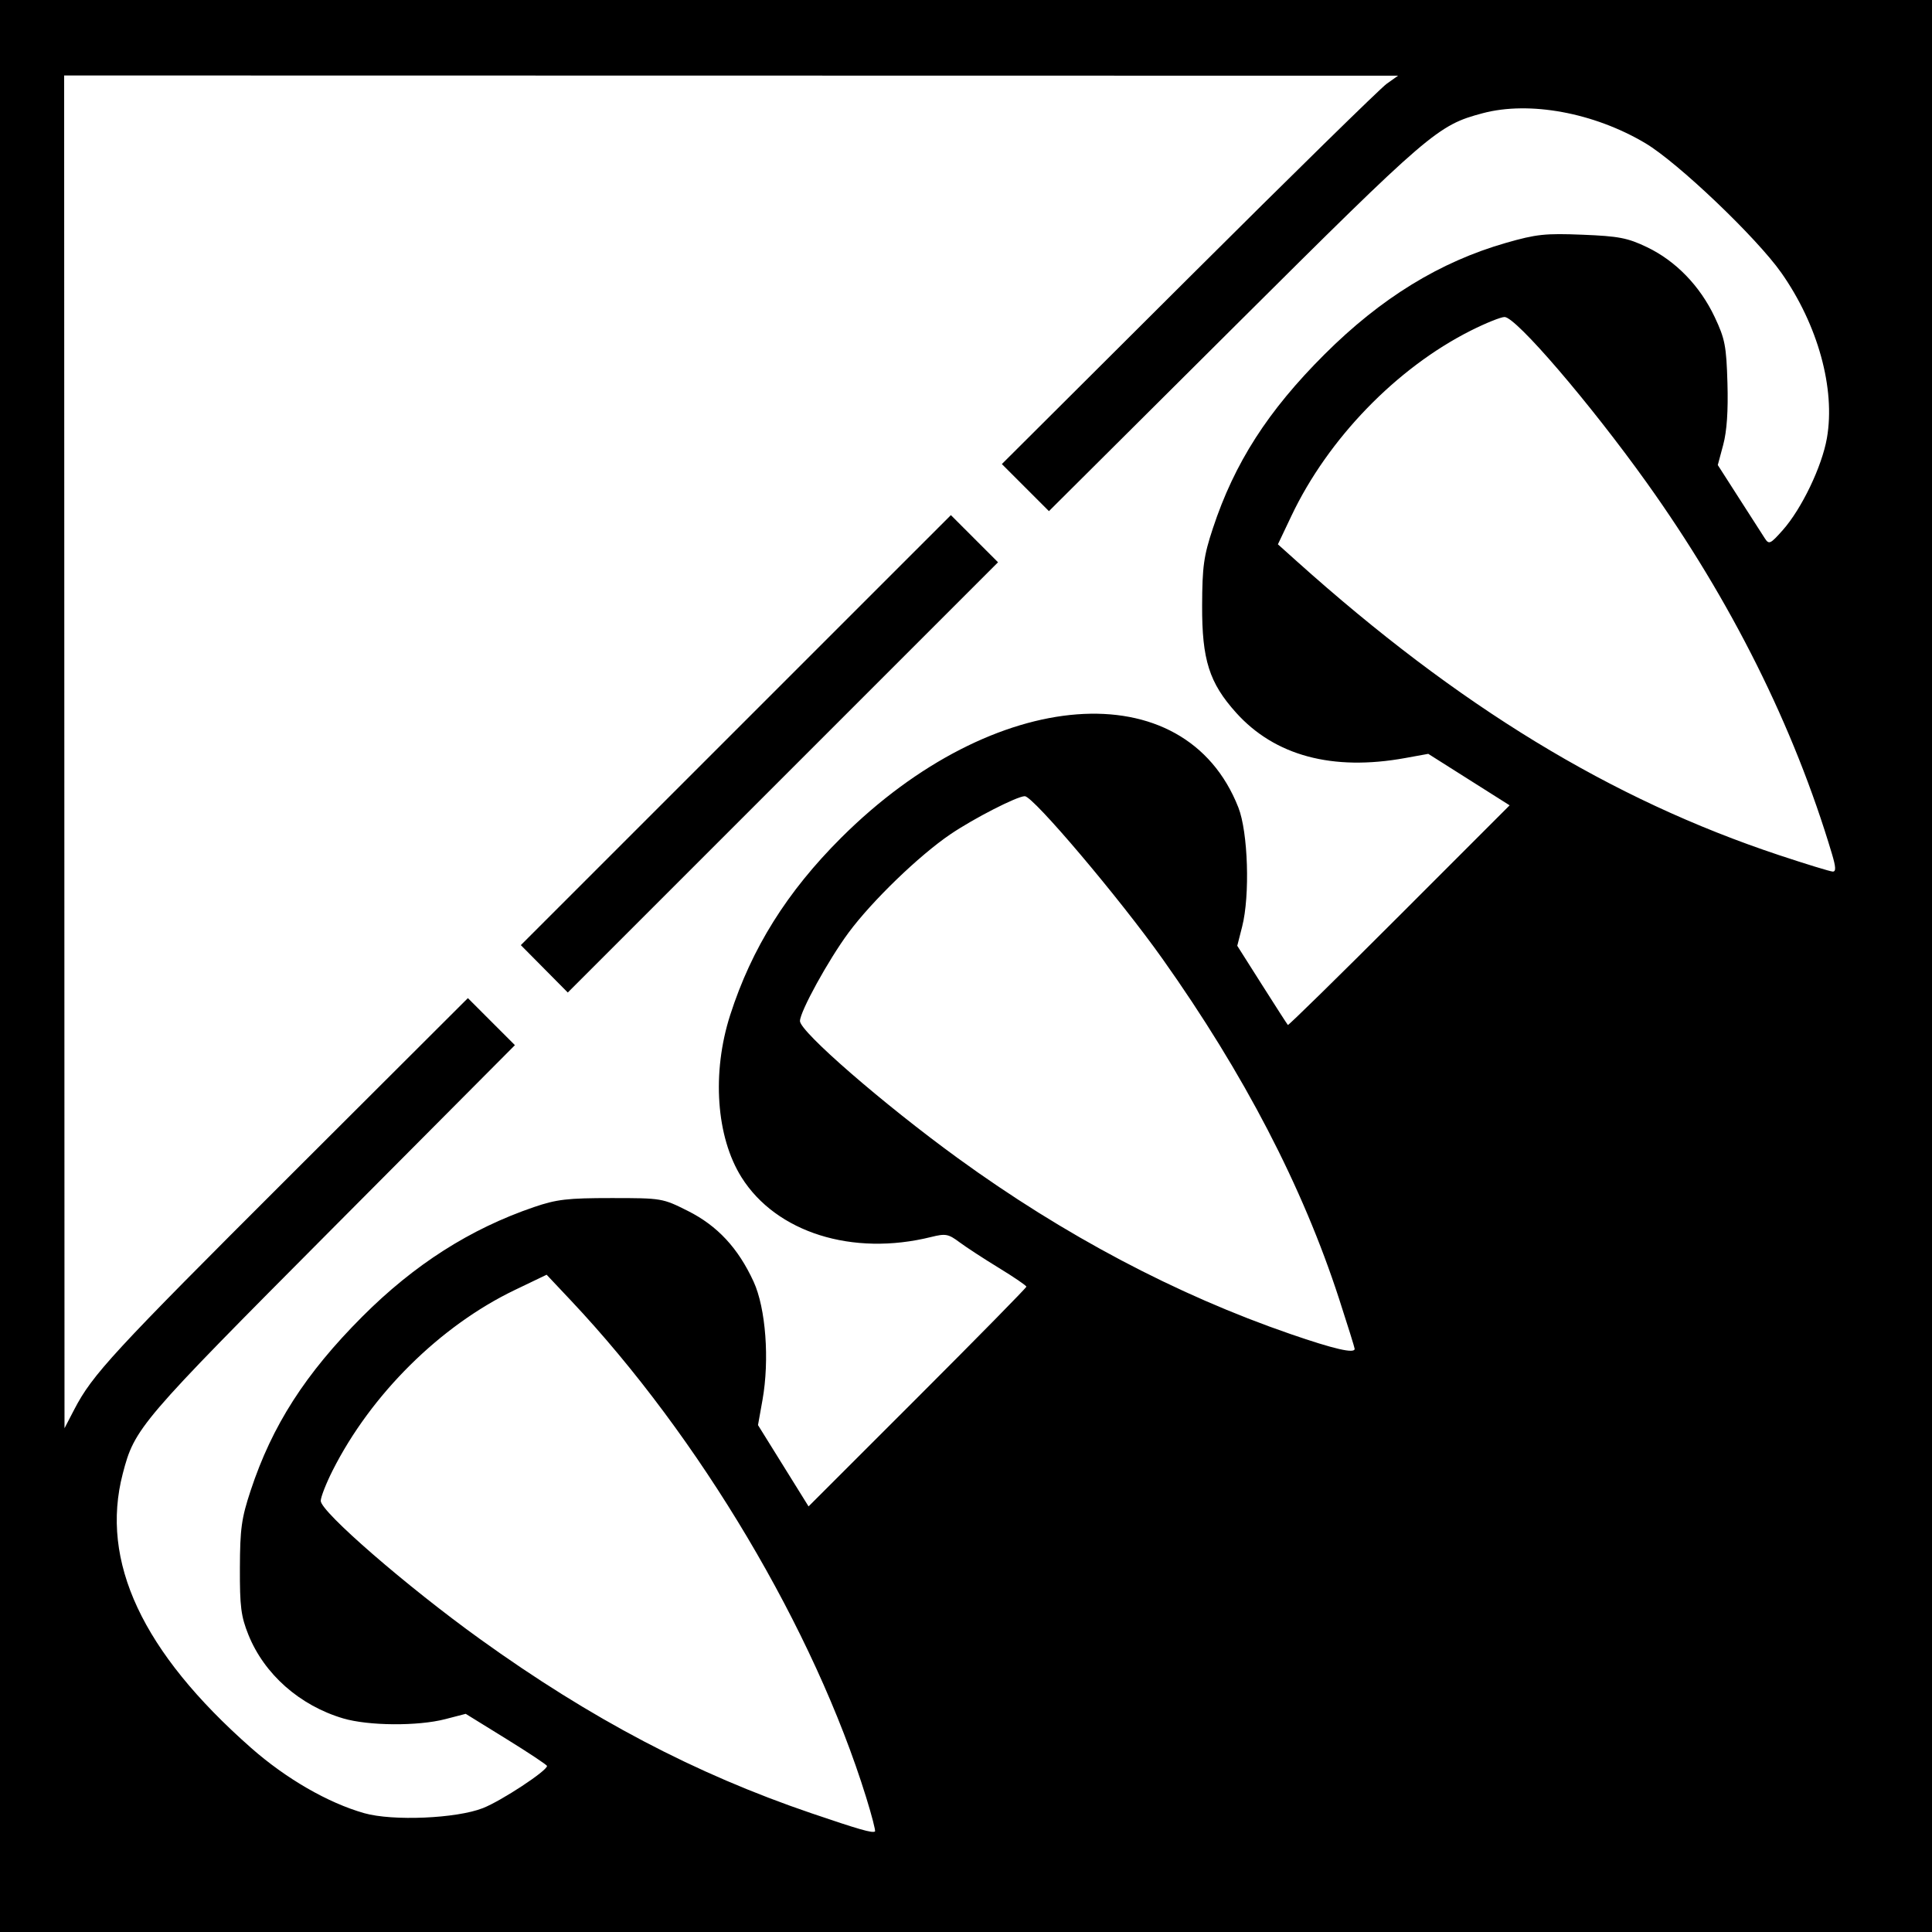
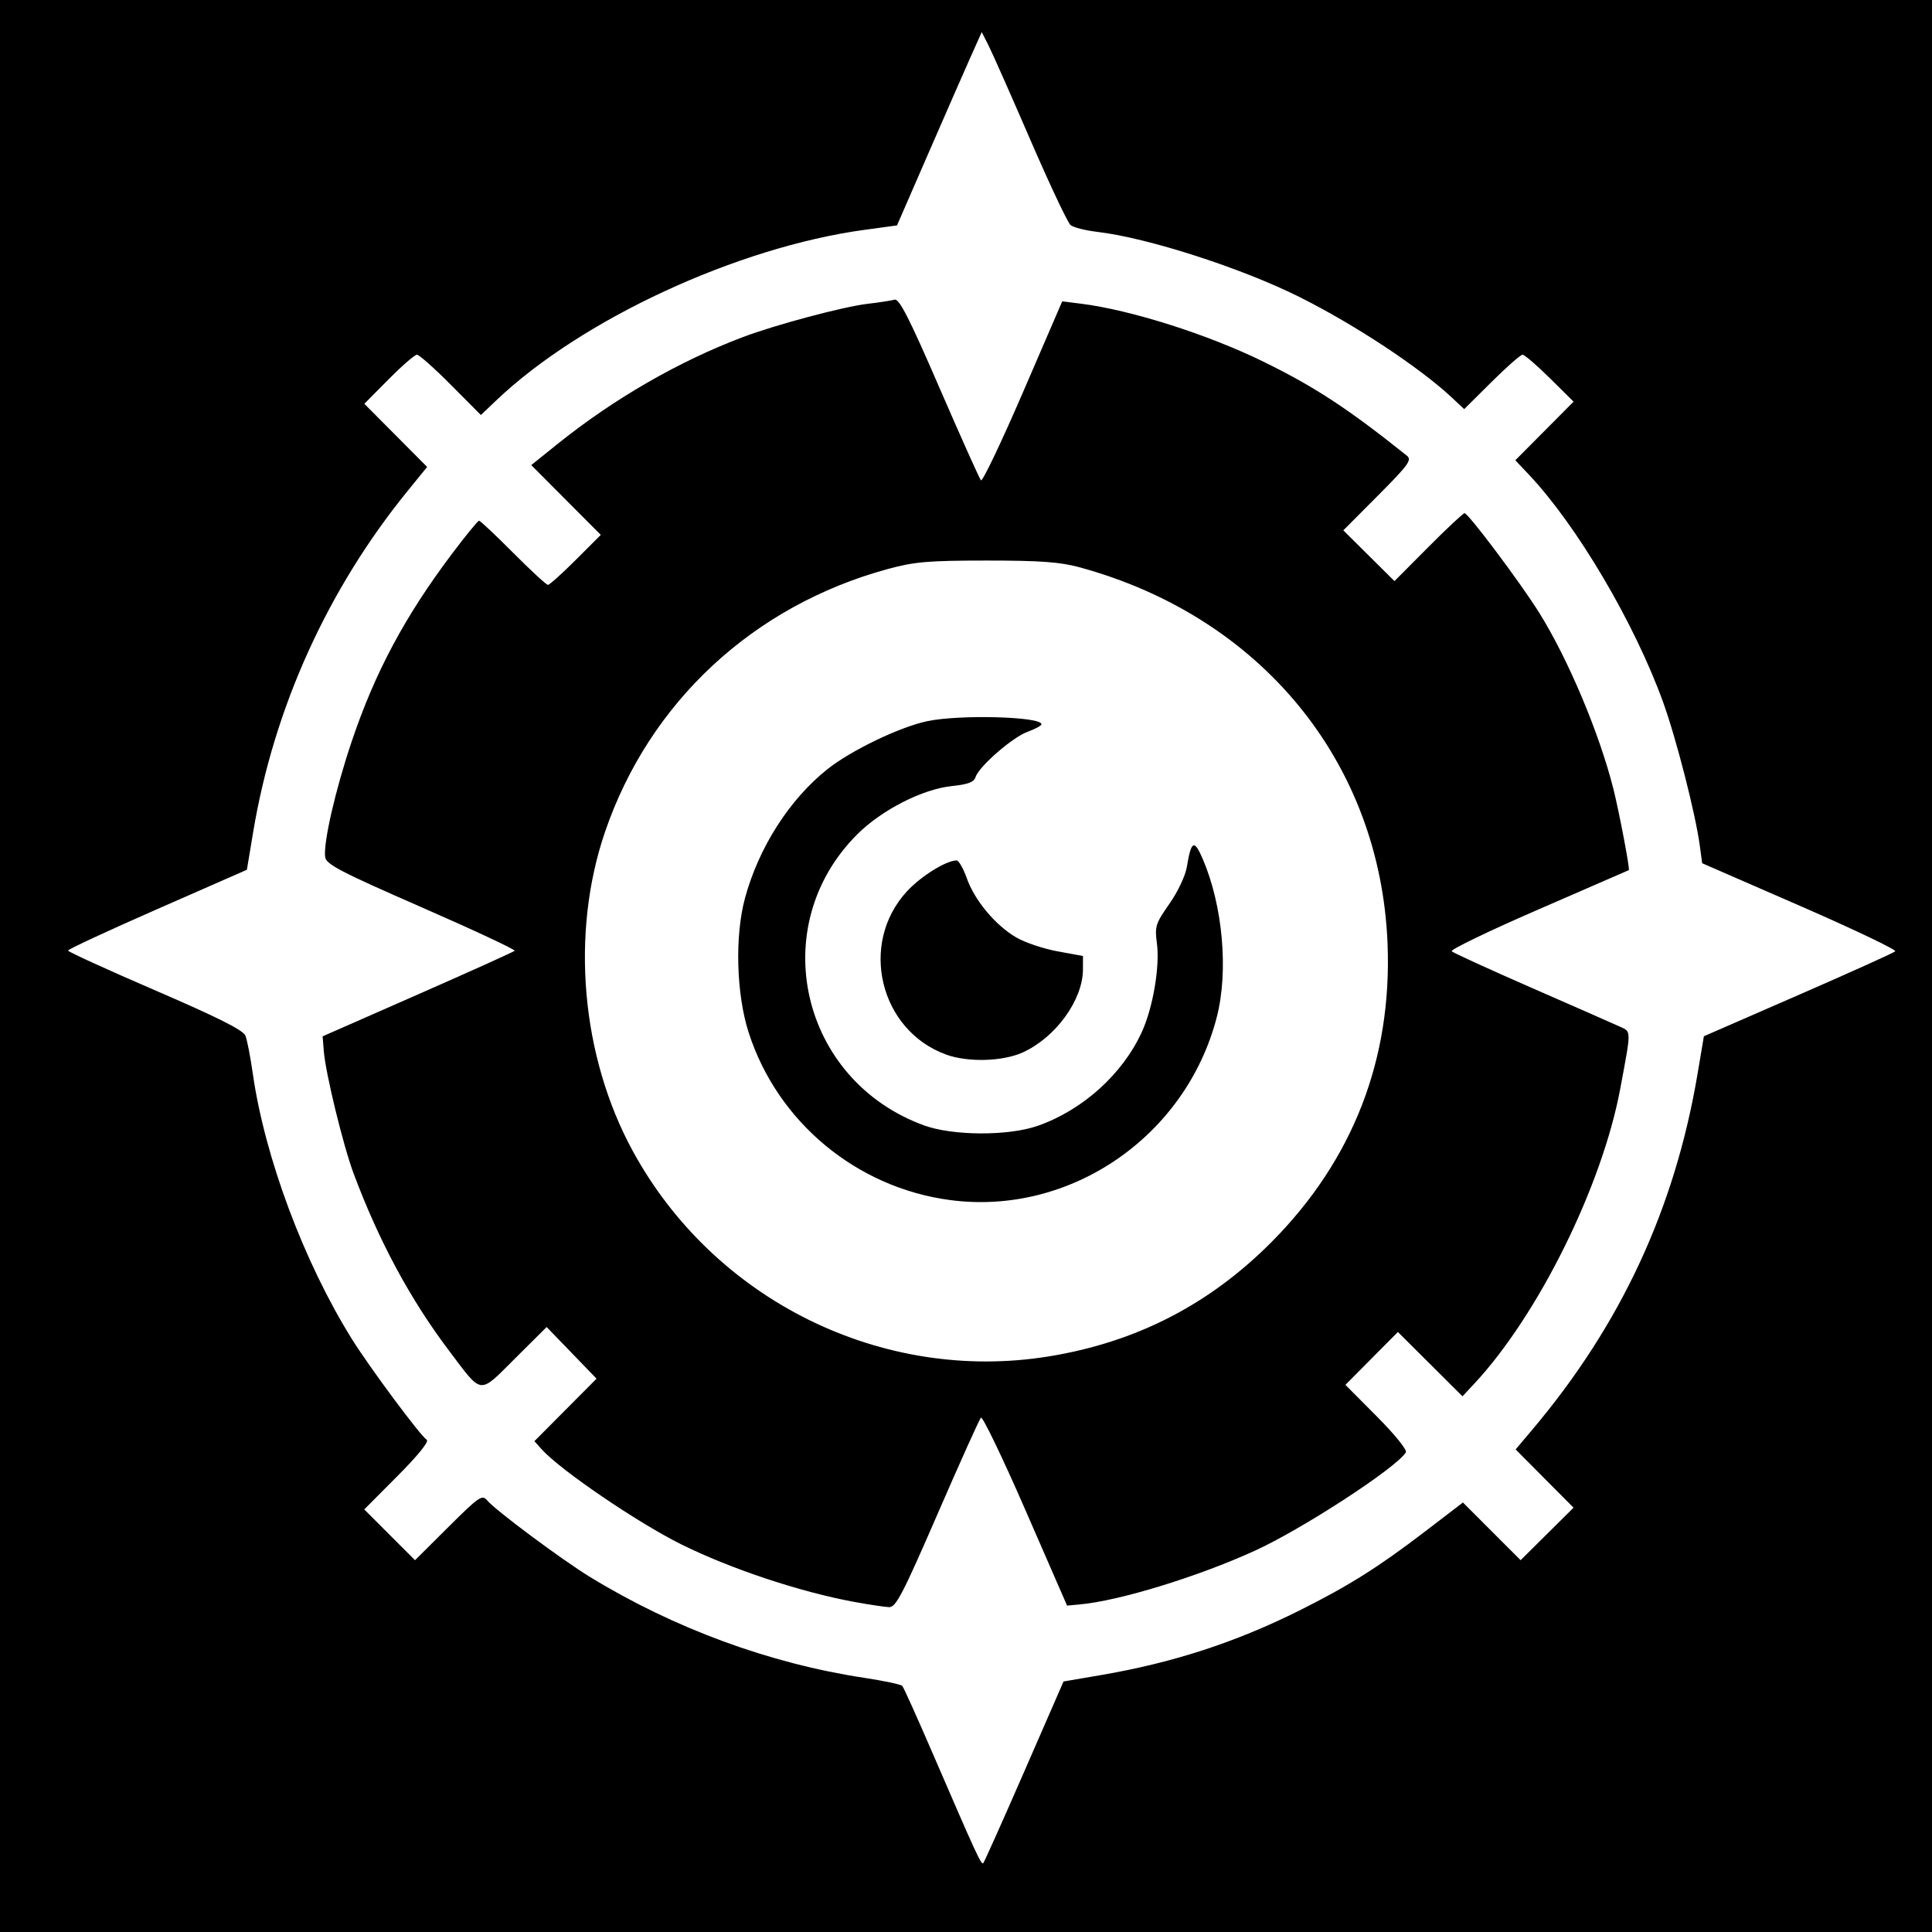
<svg xmlns="http://www.w3.org/2000/svg" version="1.1" width="512" height="512" id="svg2">
  <defs id="defs6" />
  <path d="m 0,0 512,0 0,512 -512,0 z" id="rect3026" style="fill:#000000;fill-opacity:1;fill-rule:nonzero;stroke:none" />
-   <path d="m 485.474,226.25 c -10.048,-33.666 -26.71,-67.053 -49.075,-98.336 -15.072,-21.082 -34.642,-43.888 -37.674,-43.904 -0.976,-0.005 -5.013,1.621 -8.97,3.614 -19.668,9.905 -37.801,28.633 -47.503,49.061 l -3.593,7.567 4.921,4.415 c 42.951,38.538 83.359,63.166 127.921,77.964 7.15,2.374 13.538,4.329 14.196,4.344 0.896,0.02 0.841,-1.165 -0.222,-4.723 z M 359,357.457 c 0,-0.298 -1.858,-6.261 -4.129,-13.25 -9.667,-29.752 -25.168,-59.597 -46.794,-90.098 -11.408,-16.09 -34.283,-43.11 -36.496,-43.108 -2.031,0.001 -13.52,5.883 -19.729,10.099 -8.308,5.642 -20.727,17.638 -26.948,26.029 C 219.56,254.338 212,268.082 212,270.588 c 0,2.808 22.056,21.963 41.852,36.349 28.089,20.412 57.915,36.18 88.148,46.601 11.603,4 17,5.244 17,3.919 z m -214.753,-100.709 -6.223,-6.279 56.985,-56.978 56.985,-56.978 6.248,6.248 6.248,6.248 -57.01,57.01 -57.01,57.01 -6.223,-6.279 z M 128,479.16 c 4.911,-1.94 16.98,-9.88 16.964,-11.16 -0.003,-0.275 -4.852,-3.496 -10.775,-7.158 l -10.769,-6.658 -5.428,1.408 c -7.268,1.885 -20.347,1.788 -27.061,-0.201 C 79.421,451.981 70.025,443.679 65.818,433.202 63.864,428.334 63.536,425.744 63.574,415.5 63.613,405.108 63.996,402.361 66.427,395 72.126,377.749 80.917,364.05 95.983,348.945 109.753,335.138 124.597,325.663 141.5,319.891 147.523,317.834 150.384,317.5 162,317.5 c 13.362,0 13.569,0.035 20.287,3.406 7.837,3.932 13.323,9.834 17.425,18.745 3.227,7.011 4.256,20.721 2.354,31.366 l -1.188,6.649 6.699,10.773 6.699,10.773 28.862,-28.849 C 259.012,354.495 272,341.276 272,340.987 c 0,-0.29 -3.263,-2.518 -7.25,-4.952 -3.987,-2.434 -8.713,-5.516 -10.5,-6.849 -2.934,-2.188 -3.664,-2.321 -7.5,-1.368 -20.833,5.172 -41.048,-1.191 -50.236,-15.812 -6.725,-10.702 -7.916,-27.73 -3.008,-43.006 5.693,-17.72 15.059,-32.677 29.439,-47.013 40.439,-40.316 91.047,-44.157 105.237,-7.987 2.574,6.561 3.104,23.323 0.999,31.572 l -1.294,5.072 6.562,10.35 c 3.609,5.692 6.692,10.48 6.852,10.639 0.159,0.159 13.447,-12.873 29.528,-28.961 l 29.239,-29.251 -10.783,-6.822 -10.783,-6.822 -6.115,1.111 c -19.255,3.5 -34.548,-0.603 -44.816,-12.023 -7.109,-7.907 -9.048,-14.023 -8.995,-28.366 0.039,-10.392 0.421,-13.139 2.853,-20.5 5.724,-17.329 14.579,-31.125 29.587,-46.096 14.971,-14.935 30.564,-24.514 48.084,-29.54 8.032,-2.304 10.4,-2.557 20.249,-2.161 9.646,0.388 11.958,0.832 17.103,3.289 7.619,3.638 14.063,10.284 17.947,18.507 2.743,5.808 3.104,7.671 3.392,17.5 0.216,7.371 -0.153,12.772 -1.118,16.371 l -1.441,5.371 5.635,8.791 c 3.099,4.835 6.171,9.618 6.826,10.629 1.102,1.702 1.455,1.541 4.747,-2.162 5.007,-5.631 10.396,-16.859 11.713,-24.404 2.283,-13.077 -2.385,-30.004 -12.074,-43.787 -6.583,-9.364 -27.449,-29.253 -36.055,-34.365 -13.614,-8.088 -30.701,-11.235 -43.094,-7.938 -11.942,3.177 -13.896,4.855 -65.689,56.414 l -49.261,49.039 -6.238,-6.238 -6.238,-6.238 49.499,-49.331 C 342.225,46.518 365.85,23.361 367.5,22.191 l 3,-2.128 L 193.75,20.032 17,20 l 0.047,179.25 0.047,179.25 2.584,-4.97 c 4.814,-9.257 10.075,-14.959 57.231,-62.023 l 47.085,-46.993 6.232,6.232 6.232,6.232 -48.525,48.761 c -51.055,51.304 -52.248,52.7 -55.399,64.796 -6.059,23.261 5.155,47.241 33.967,72.638 9.282,8.182 20.378,14.591 30.001,17.331 7.556,2.151 24.482,1.429 31.499,-1.344 z m 101.531,-2.872 C 215.755,431.903 185.443,380.897 151.307,344.658 l -6.445,-6.842 -8.405,4.033 C 116.658,351.35 98.327,369.511 88.137,389.721 86.412,393.143 85,396.753 85,397.743 c 0,2.884 22.755,22.628 42.209,36.626 29.425,21.171 57.039,35.688 87.791,46.153 12.737,4.335 16.205,5.327 16.879,4.831 0.209,-0.153 -0.848,-4.233 -2.348,-9.066 z" id="path2989" style="fill:#ffffff" />
+   <path d="m 250.679,279.457 c -17.58,-6.449 -23.083,-29.348 -10.379,-43.185 3.719,-4.05 10.347,-8.188 13.215,-8.25 0.558,-0.012 1.778,2.127 2.711,4.753 2.089,5.882 7.578,12.444 13.108,15.67 2.291,1.337 7.204,2.986 10.916,3.666 l 6.75,1.235 -0.01,3.577 c -0.022,8.105 -7.248,18.046 -15.99,21.999 -5.315,2.403 -14.566,2.647 -20.321,0.536 z m 1.102,38.573 c -24.849,-3.299 -45.783,-20.727 -53.394,-44.451 -3.257,-10.153 -3.678,-25.469 -0.976,-35.493 3.617,-13.421 11.773,-26.203 21.829,-34.213 6.307,-5.024 19.24,-11.241 26.559,-12.767 8.595,-1.793 30.201,-1.203 30.201,0.825 0,0.368 -1.657,1.268 -3.683,2 -4.007,1.449 -12.91,9.211 -13.807,12.038 -0.413,1.302 -2.03,1.91 -6.238,2.344 -7.809,0.806 -18.628,6.331 -25.129,12.831 -24.396,24.396 -15.003,65.195 17.751,77.102 7.642,2.778 22.332,2.832 30.114,0.11 11.901,-4.162 22.468,-13.683 27.585,-24.855 2.959,-6.46 4.815,-17.365 4,-23.507 -0.596,-4.491 -0.36,-5.237 3.304,-10.468 2.256,-3.22 4.241,-7.429 4.637,-9.829 1.147,-6.962 1.942,-7.345 4.219,-2.035 5.31,12.382 6.846,29.725 3.709,41.878 -8.167,31.638 -38.883,52.711 -70.681,48.49 z m 26.136,41.435 c 23.166,-3.757 42.615,-13.75 59.112,-30.372 C 358.571,307.386 368.955,280.623 367.714,250 365.768,201.961 334.15,163.389 286,150.314 c -5.087,-1.381 -10.412,-1.764 -24.5,-1.762 -15.467,0.003 -19.148,0.316 -26.154,2.222 -35.728,9.721 -63.279,35.327 -75.021,69.725 -9.166,26.85 -6.339,59.362 7.348,84.5 21.566,39.612 66.117,61.621 110.244,54.465 z M 226.5,424.543 c -14.339,-2.614 -32.875,-8.776 -46,-15.292 -11.54,-5.729 -32.051,-19.7 -36.94,-25.161 l -1.94,-2.167 8.237,-8.28 8.237,-8.28 -6.613,-6.844 -6.613,-6.844 -8.377,8.333 c -9.703,9.653 -8.537,9.786 -17.439,-1.989 C 108.749,344.39 100.403,328.903 93.715,311 90.947,303.592 86.279,284.436 85.813,278.569 L 85.5,274.639 110.684,263.569 c 13.851,-6.088 25.415,-11.308 25.697,-11.6 0.282,-0.292 -10.825,-5.487 -24.684,-11.546 -21.416,-9.362 -25.247,-11.355 -25.525,-13.282 -0.534,-3.696 2.7,-17.792 7.031,-30.641 6.19,-18.366 14.076,-33.123 26.586,-49.75 3.621,-4.812 6.847,-8.75 7.169,-8.75 0.322,0 4.391,3.825 9.042,8.5 4.651,4.675 8.795,8.5 9.209,8.5 0.414,0 3.735,-2.981 7.378,-6.625 l 6.625,-6.625 -9.21,-9.248 -9.21,-9.248 6.854,-5.512 c 14.939,-12.013 32.187,-21.973 49.145,-28.379 8.797,-3.323 26.651,-8.086 33.209,-8.859 3.025,-0.357 6.21,-0.847 7.078,-1.089 1.223,-0.341 3.894,4.903 11.875,23.322 5.663,13.07 10.618,24.118 11.012,24.553 0.393,0.434 5.399,-10.06 11.125,-23.32 L 281.5,79.86 l 5,0.627 c 13.158,1.65 33.511,8.113 48.228,15.315 13.657,6.683 22.445,12.439 38.115,24.965 1.385,1.107 0.422,2.434 -7.633,10.523 l -9.218,9.256 6.777,6.725 6.777,6.725 8.956,-8.998 C 383.428,140.049 387.757,136 388.122,136 c 0.996,0 14.873,18.511 19.811,26.426 7.651,12.264 15.907,31.867 19.615,46.574 1.541,6.113 4.446,21.387 4.107,21.595 -0.085,0.052 -10.858,4.74 -23.939,10.416 -13.081,5.677 -23.431,10.666 -23,11.088 0.431,0.422 10.009,4.8 21.284,9.728 11.275,4.929 21.744,9.534 23.264,10.233 3.08,1.418 3.074,0.636 0.124,16.439 -4.83,25.87 -21.787,60.112 -38.759,78.267 l -3.054,3.267 -8.56,-8.521 -8.56,-8.521 -6.952,7.006 -6.952,7.006 8.349,8.393 c 4.743,4.768 8.054,8.87 7.667,9.498 -2.544,4.116 -27.474,20.348 -40.065,26.085 -15.143,6.9 -35.862,13.253 -46.357,14.213 L 282.785,425.5 271.75,400.193 c -6.069,-13.919 -11.377,-24.944 -11.795,-24.5 -0.418,0.444 -5.595,11.945 -11.505,25.557 -9.257,21.32 -11.037,24.737 -12.847,24.66 -1.156,-0.05 -5.252,-0.665 -9.102,-1.367 z m 44.951,44.901 10.397,-23.835 9.826,-1.68 c 19.149,-3.274 35.812,-8.696 52.765,-17.17 12.978,-6.487 20.83,-11.426 33.157,-20.857 l 10.097,-7.725 7.644,7.644 7.644,7.644 7.012,-6.958 7.012,-6.958 -7.672,-7.718 -7.672,-7.718 4.474,-5.307 c 23.453,-27.818 37.738,-58.601 43.739,-94.248 l 1.673,-9.942 24.977,-10.888 c 13.737,-5.989 25.316,-11.214 25.731,-11.613 0.415,-0.398 -10.928,-5.815 -25.206,-12.038 l -25.96,-11.314 -0.621,-4.632 c -1.132,-8.443 -6.263,-28.491 -9.761,-38.146 -7.598,-20.967 -22.843,-46.785 -35.576,-60.248 l -3.558,-3.762 7.718,-7.764 7.718,-7.764 -6.28,-6.224 C 407.272,96.801 404.019,94 403.497,94 c -0.522,0 -4.216,3.245 -8.208,7.21 l -7.259,7.21 -3.265,-3.052 C 376.197,97.36 359.079,86.06 344.386,78.714 328.987,71.015 304.145,63.013 290.79,61.448 287.65,61.081 284.461,60.267 283.704,59.64 282.947,59.013 278.142,48.825 273.026,37 267.911,25.175 262.925,13.925 261.948,12 L 260.17,8.5 257.263,15 c -1.598,3.575 -6.65,15.103 -11.225,25.618 l -8.319,19.118 -8.609,1.174 c -33.756,4.605 -75.067,23.745 -97.64,45.237 l -4.031,3.838 -7.946,-7.993 C 115.123,97.597 111.073,94 110.495,94 c -0.579,0 -3.953,2.927 -7.498,6.503 l -6.446,6.503 8.324,8.368 8.324,8.368 -5.187,6.379 C 86.803,156.202 72.571,187.637 67.094,220.5 l -1.667,10 -23.714,10.409 c -13.043,5.725 -23.701,10.675 -23.686,11 0.015,0.325 10.419,5.075 23.12,10.556 16.602,7.164 23.319,10.537 23.898,12 0.443,1.119 1.32,5.635 1.948,10.035 3.172,22.209 13.57,50.041 26.319,70.447 4.722,7.558 18.121,25.584 19.778,26.608 0.691,0.427 -2.271,4.101 -7.72,9.574 l -8.84,8.882 6.729,6.729 6.729,6.729 8.835,-8.794 c 8.078,-8.041 8.956,-8.647 10.254,-7.084 2.172,2.617 19.742,15.706 27.261,20.308 22.228,13.605 47.58,22.934 72.649,26.735 5.218,0.791 9.777,1.759 10.131,2.151 0.355,0.392 4.045,8.588 8.2,18.213 11.432,26.48 12.726,29.289 13.252,28.764 0.267,-0.267 5.163,-11.21 10.882,-24.32 z" id="path2989" style="fill:#ffffff" />
</svg>
